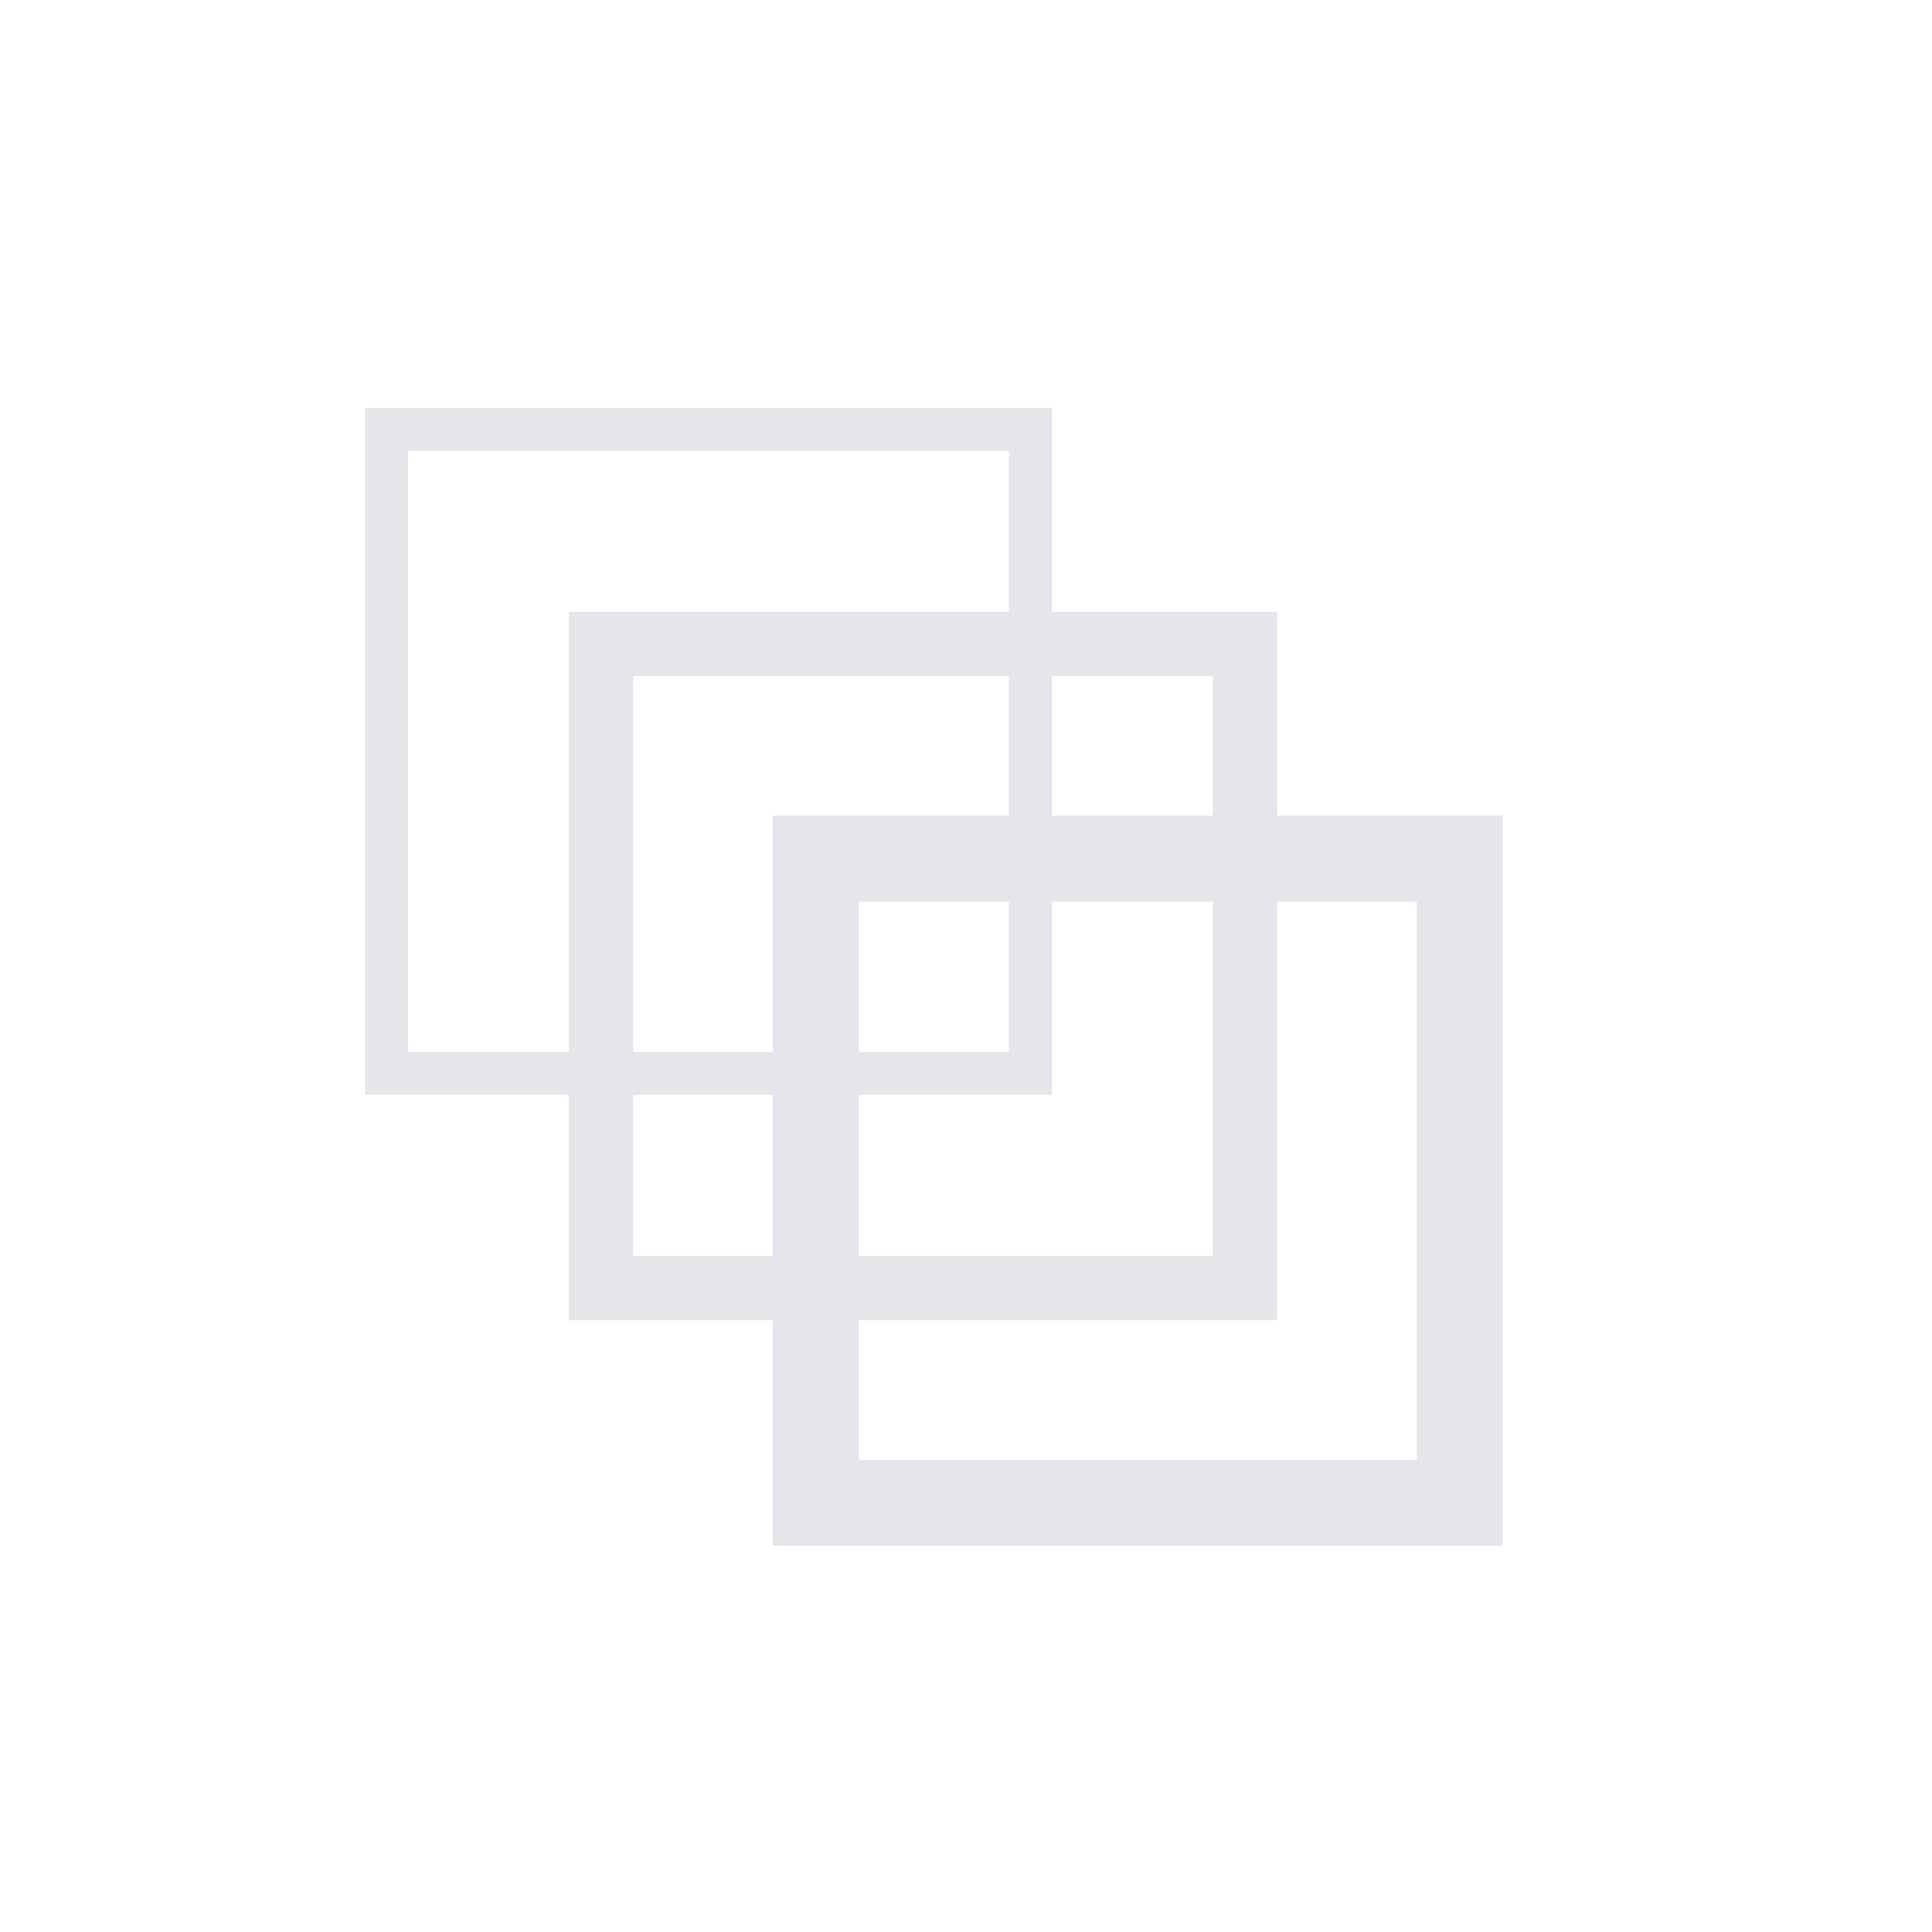
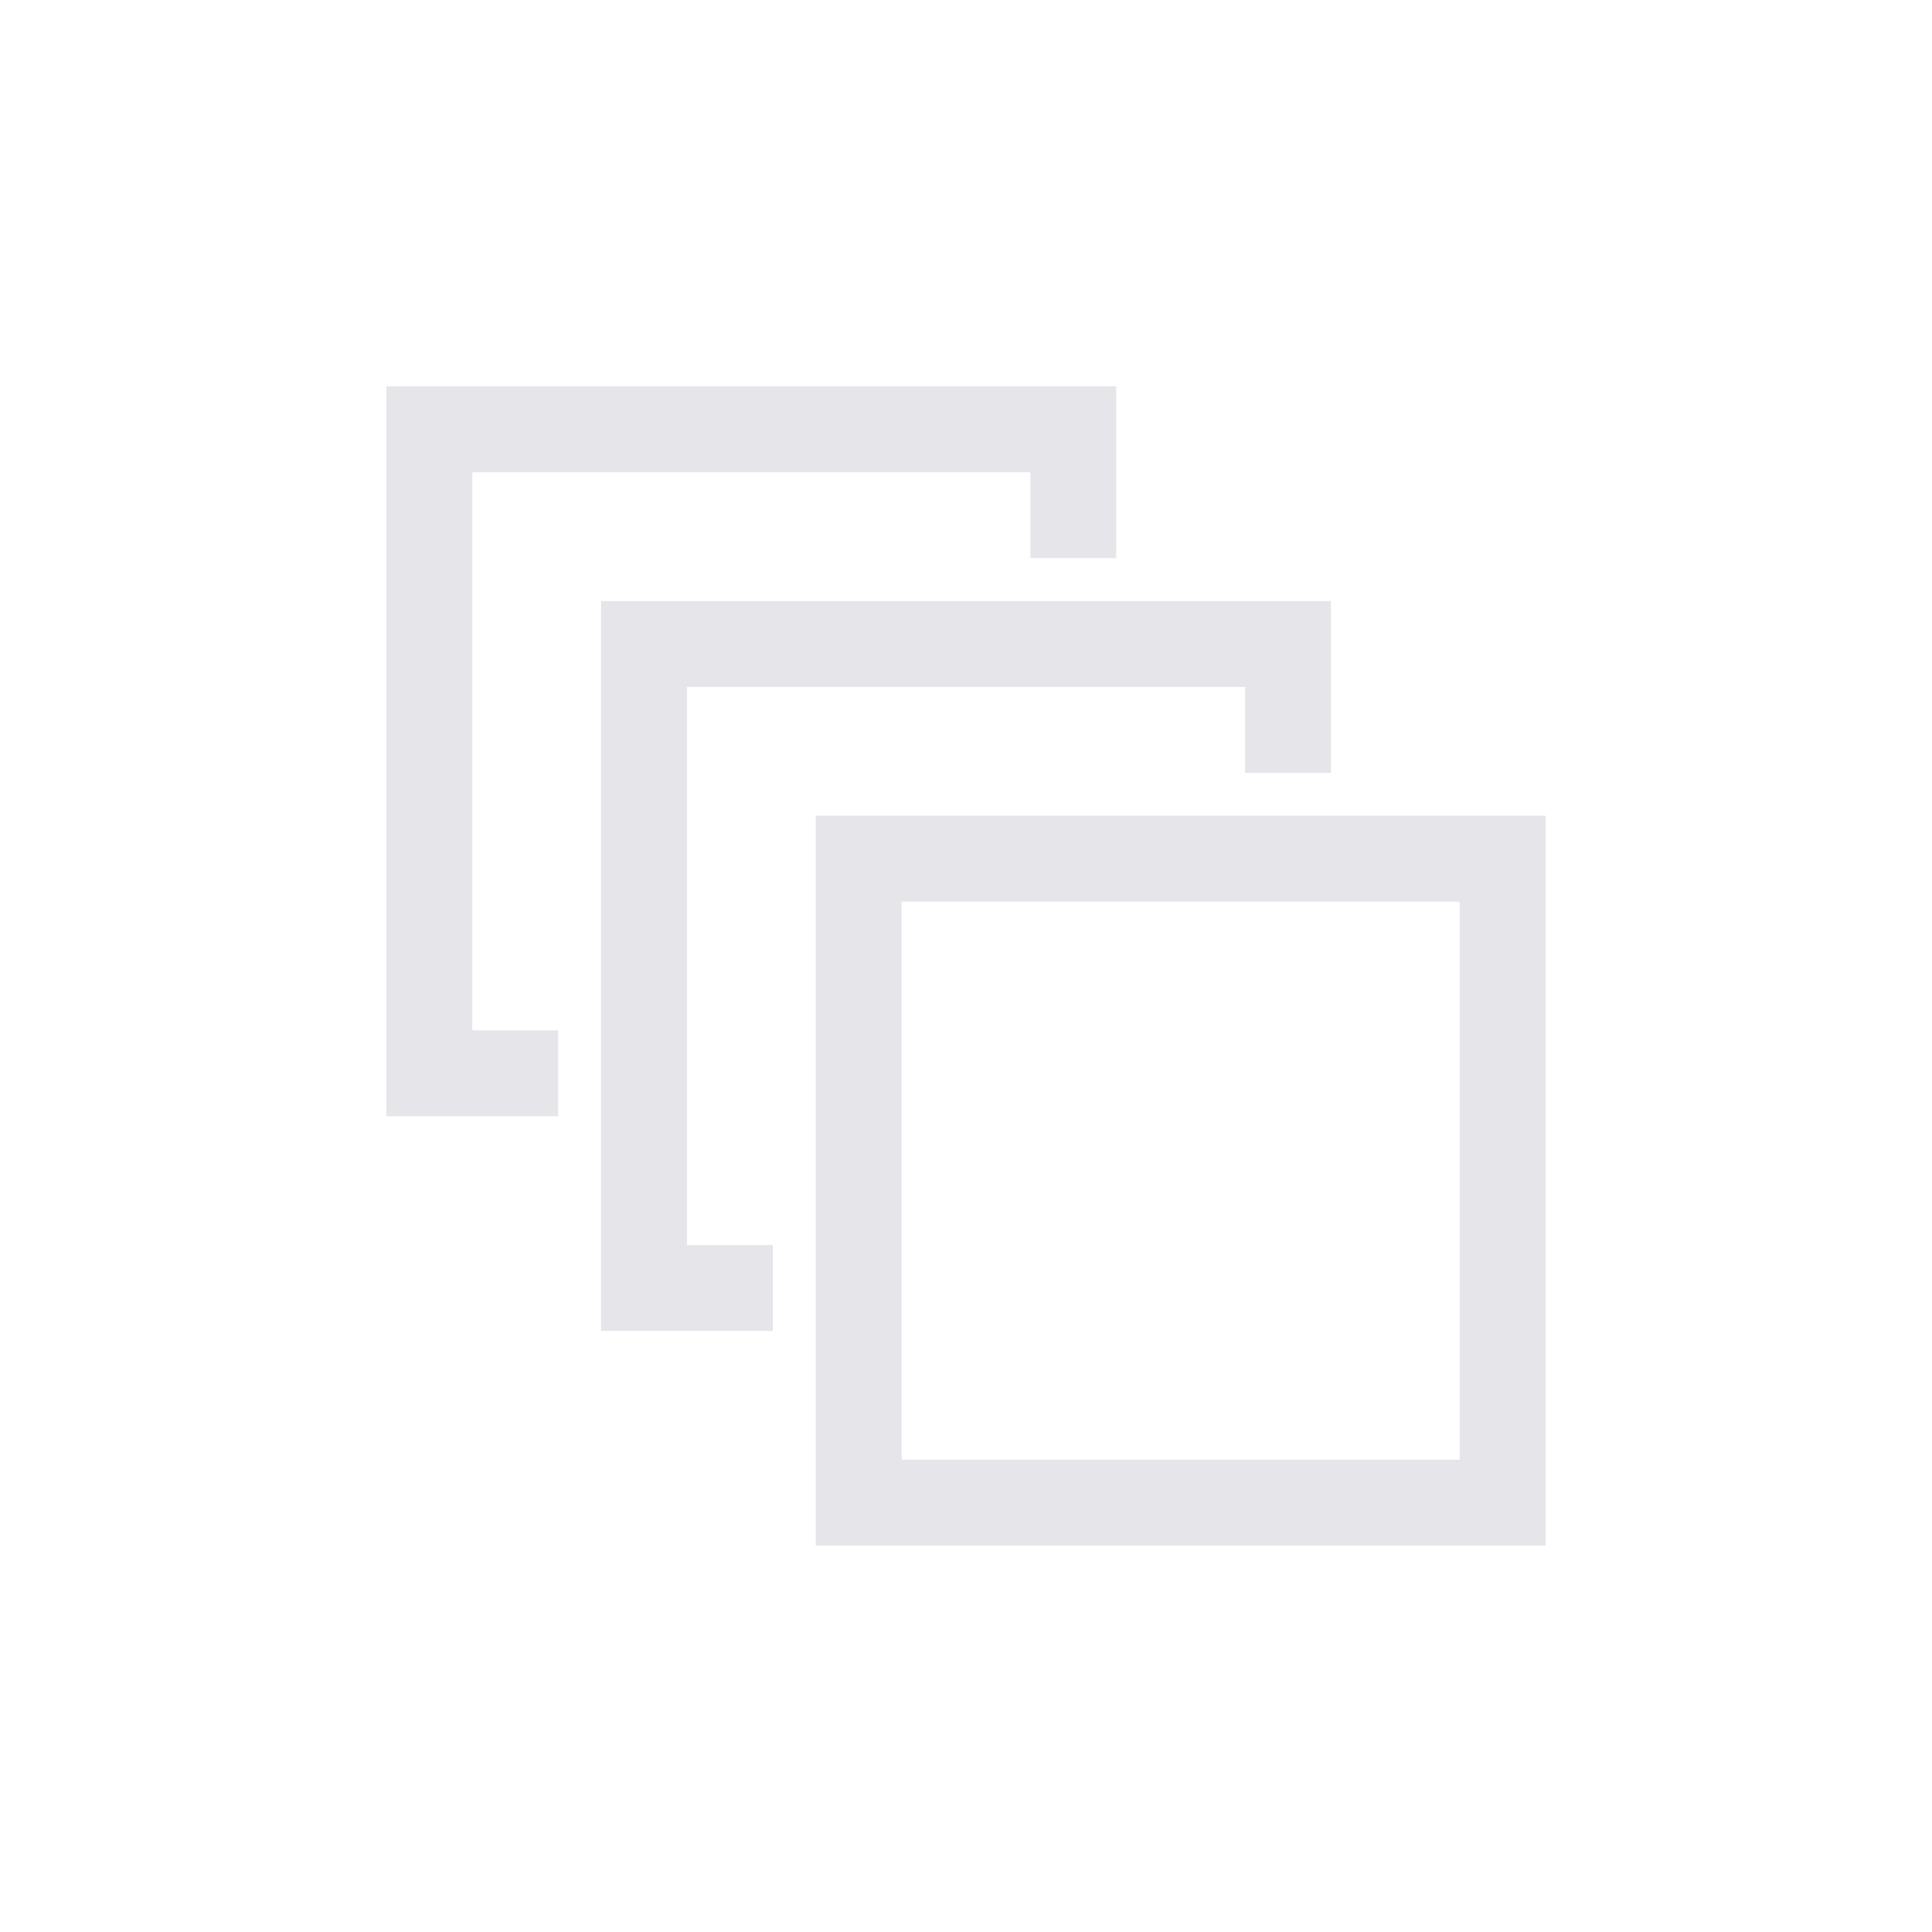
<svg xmlns="http://www.w3.org/2000/svg" width="45px" height="45px" viewBox="0 0 45 45" version="1.1">
  <g id="tabicon/-category" stroke="none" stroke-width="1" fill="none" fill-rule="evenodd">
-     <rect id="Rectangle" stroke="#E5E5EA" x="9" y="10" width="15" height="15" />
-     <rect id="Rectangle-Copy" stroke="#E5E5EA" stroke-width="1.5" x="14" y="15" width="15" height="15" />
-     <rect id="Rectangle-Copy-2" stroke="#E5E5EA" stroke-width="2" x="19" y="20" width="15" height="15" />
+     <g id="Group" transform="translate(10, 10)" stroke="#E5E5EA" stroke-width="2">
+       <polyline id="Path" points="3 15 0 15 0 0 15 0 15 3" />
+       <polyline id="Path" points="8 20 5 20 5 5 20 5 20 8" />
+       <rect id="Rectangle-Copy-2" x="10" y="10" width="15" height="15" />
+     </g>
  </g>
</svg>
